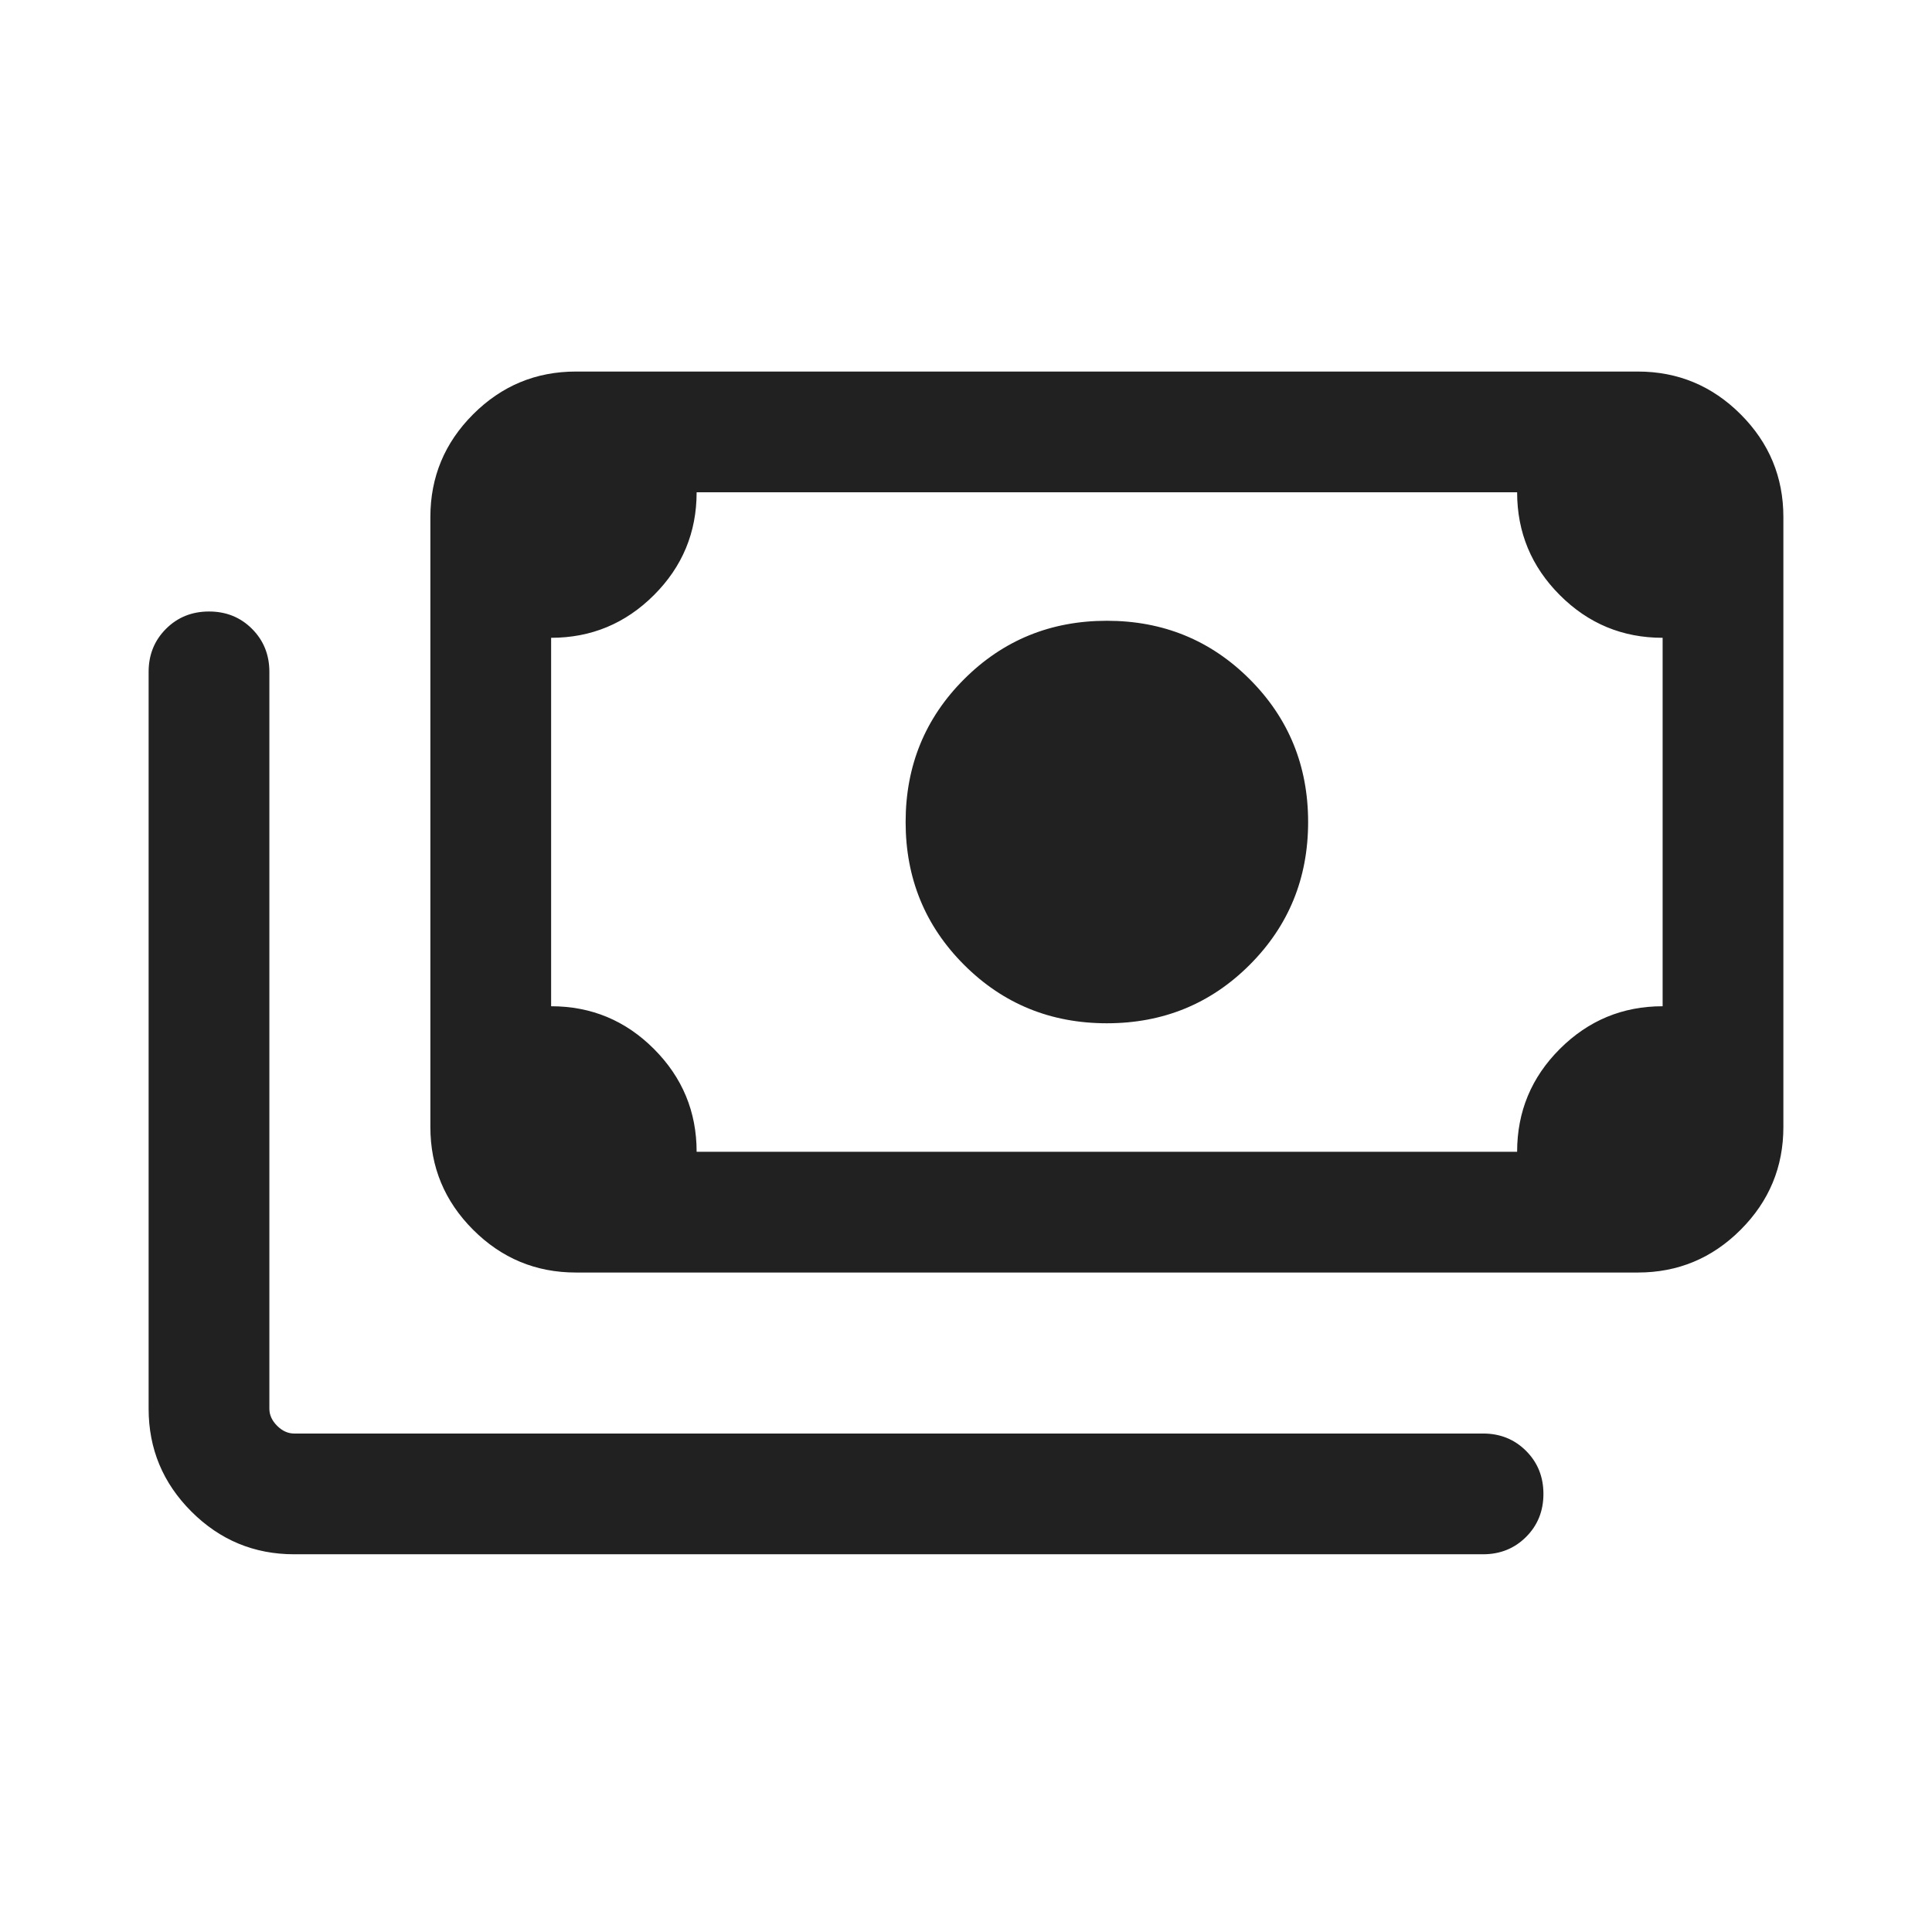
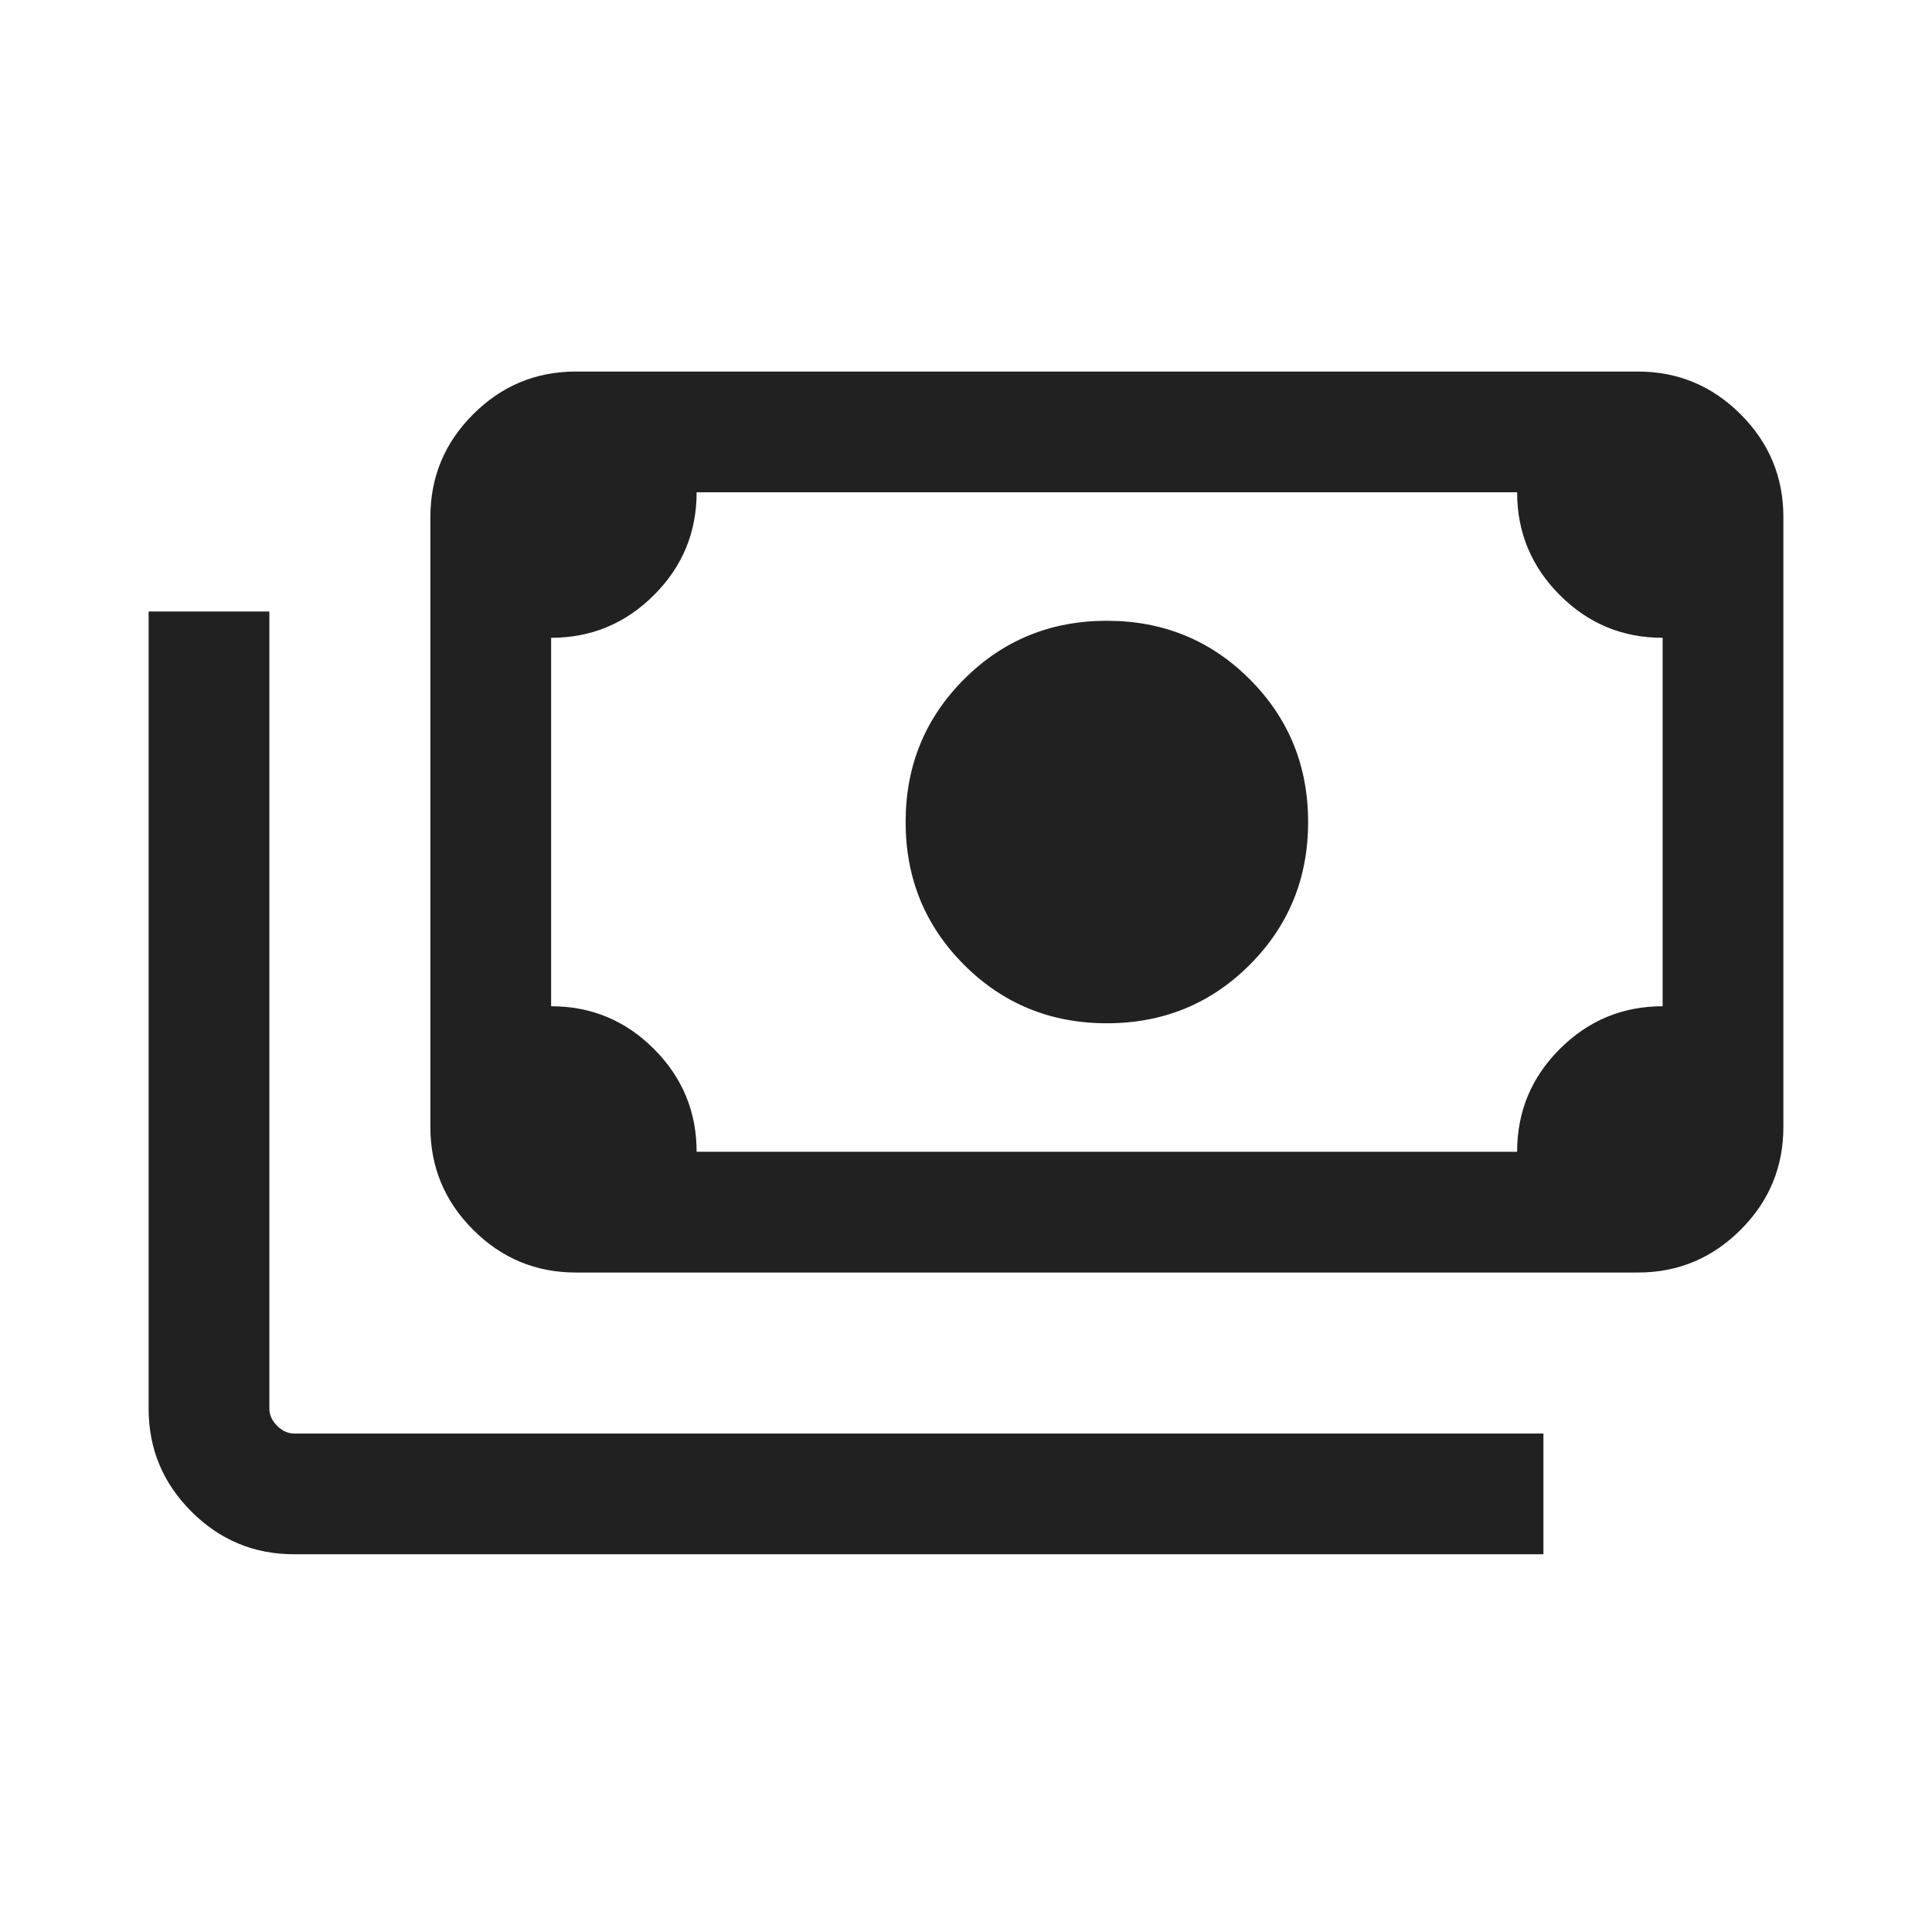
<svg xmlns="http://www.w3.org/2000/svg" height="24px" viewBox="0 -960 960 960" width="24px" fill="#212121">
-   <path d="M550-451.54q-41.92 0-70.96-29.04Q450-509.62 450-551.54q0-41.92 29.04-70.96 29.04-29.04 70.96-29.04 41.92 0 70.96 29.04Q650-593.46 650-551.54q0 41.92-29.04 70.96-29.04 29.04-70.96 29.04ZM286.15-327.69q-29.82 0-51.06-21.24-21.24-21.24-21.24-51.07v-303.08q0-29.82 21.24-51.06 21.24-21.24 51.06-21.24h527.69q29.83 0 51.07 21.24 21.24 21.24 21.24 51.06V-400q0 29.83-21.24 51.07-21.24 21.24-51.07 21.24H286.15Zm60-60h407.7q0-29.92 21.24-51.12Q796.33-460 826.15-460v-183.08q-29.92 0-51.11-21.24-21.19-21.24-21.19-51.06h-407.7q0 29.92-21.24 51.11-21.24 21.19-51.06 21.19V-460q29.92 0 51.11 21.24 21.19 21.24 21.19 51.07Zm390.77 200H146.16q-29.83 0-51.07-21.24Q73.85-230.17 73.85-260v-366.15q0-12.75 8.63-21.38 8.63-8.62 21.38-8.62 12.76 0 21.37 8.62 8.62 8.63 8.62 21.38V-260q0 4.61 3.84 8.46 3.85 3.85 8.47 3.85h590.76q12.75 0 21.38 8.63 8.62 8.62 8.62 21.38t-8.62 21.37q-8.63 8.62-21.38 8.62Zm-450.77-200h-12.3V-715.38h12.3q-5 0-8.65 3.65-3.65 3.65-3.65 8.65V-400q0 5 3.65 8.65 3.65 3.66 8.65 3.66Z" />
+   <path d="M550-451.54q-41.92 0-70.96-29.04Q450-509.62 450-551.54q0-41.92 29.04-70.96 29.04-29.04 70.96-29.04 41.92 0 70.96 29.04Q650-593.46 650-551.54q0 41.92-29.04 70.96-29.04 29.04-70.96 29.04ZM286.15-327.69q-29.82 0-51.06-21.24-21.24-21.24-21.24-51.07v-303.08q0-29.82 21.24-51.06 21.24-21.24 51.06-21.24h527.69q29.83 0 51.07 21.24 21.24 21.24 21.24 51.06V-400q0 29.83-21.24 51.07-21.24 21.24-51.07 21.24H286.15Zm60-60h407.7q0-29.92 21.24-51.12Q796.33-460 826.15-460v-183.08q-29.92 0-51.11-21.24-21.19-21.24-21.19-51.06h-407.7q0 29.92-21.24 51.11-21.24 21.19-51.06 21.19V-460q29.92 0 51.11 21.24 21.19 21.24 21.19 51.07Zm420.77 200H146.16q-29.83 0-51.07-21.24Q73.85-230.17 73.85-260v-396.15h60V-260q0 4.61 3.84 8.46 3.85 3.85 8.47 3.85h620.76v60Zm-480.77-200h-12.3V-715.38h12.3q-5 0-8.65 3.65-3.65 3.65-3.65 8.65V-400q0 5 3.65 8.65 3.65 3.66 8.65 3.66Z" />
</svg>
